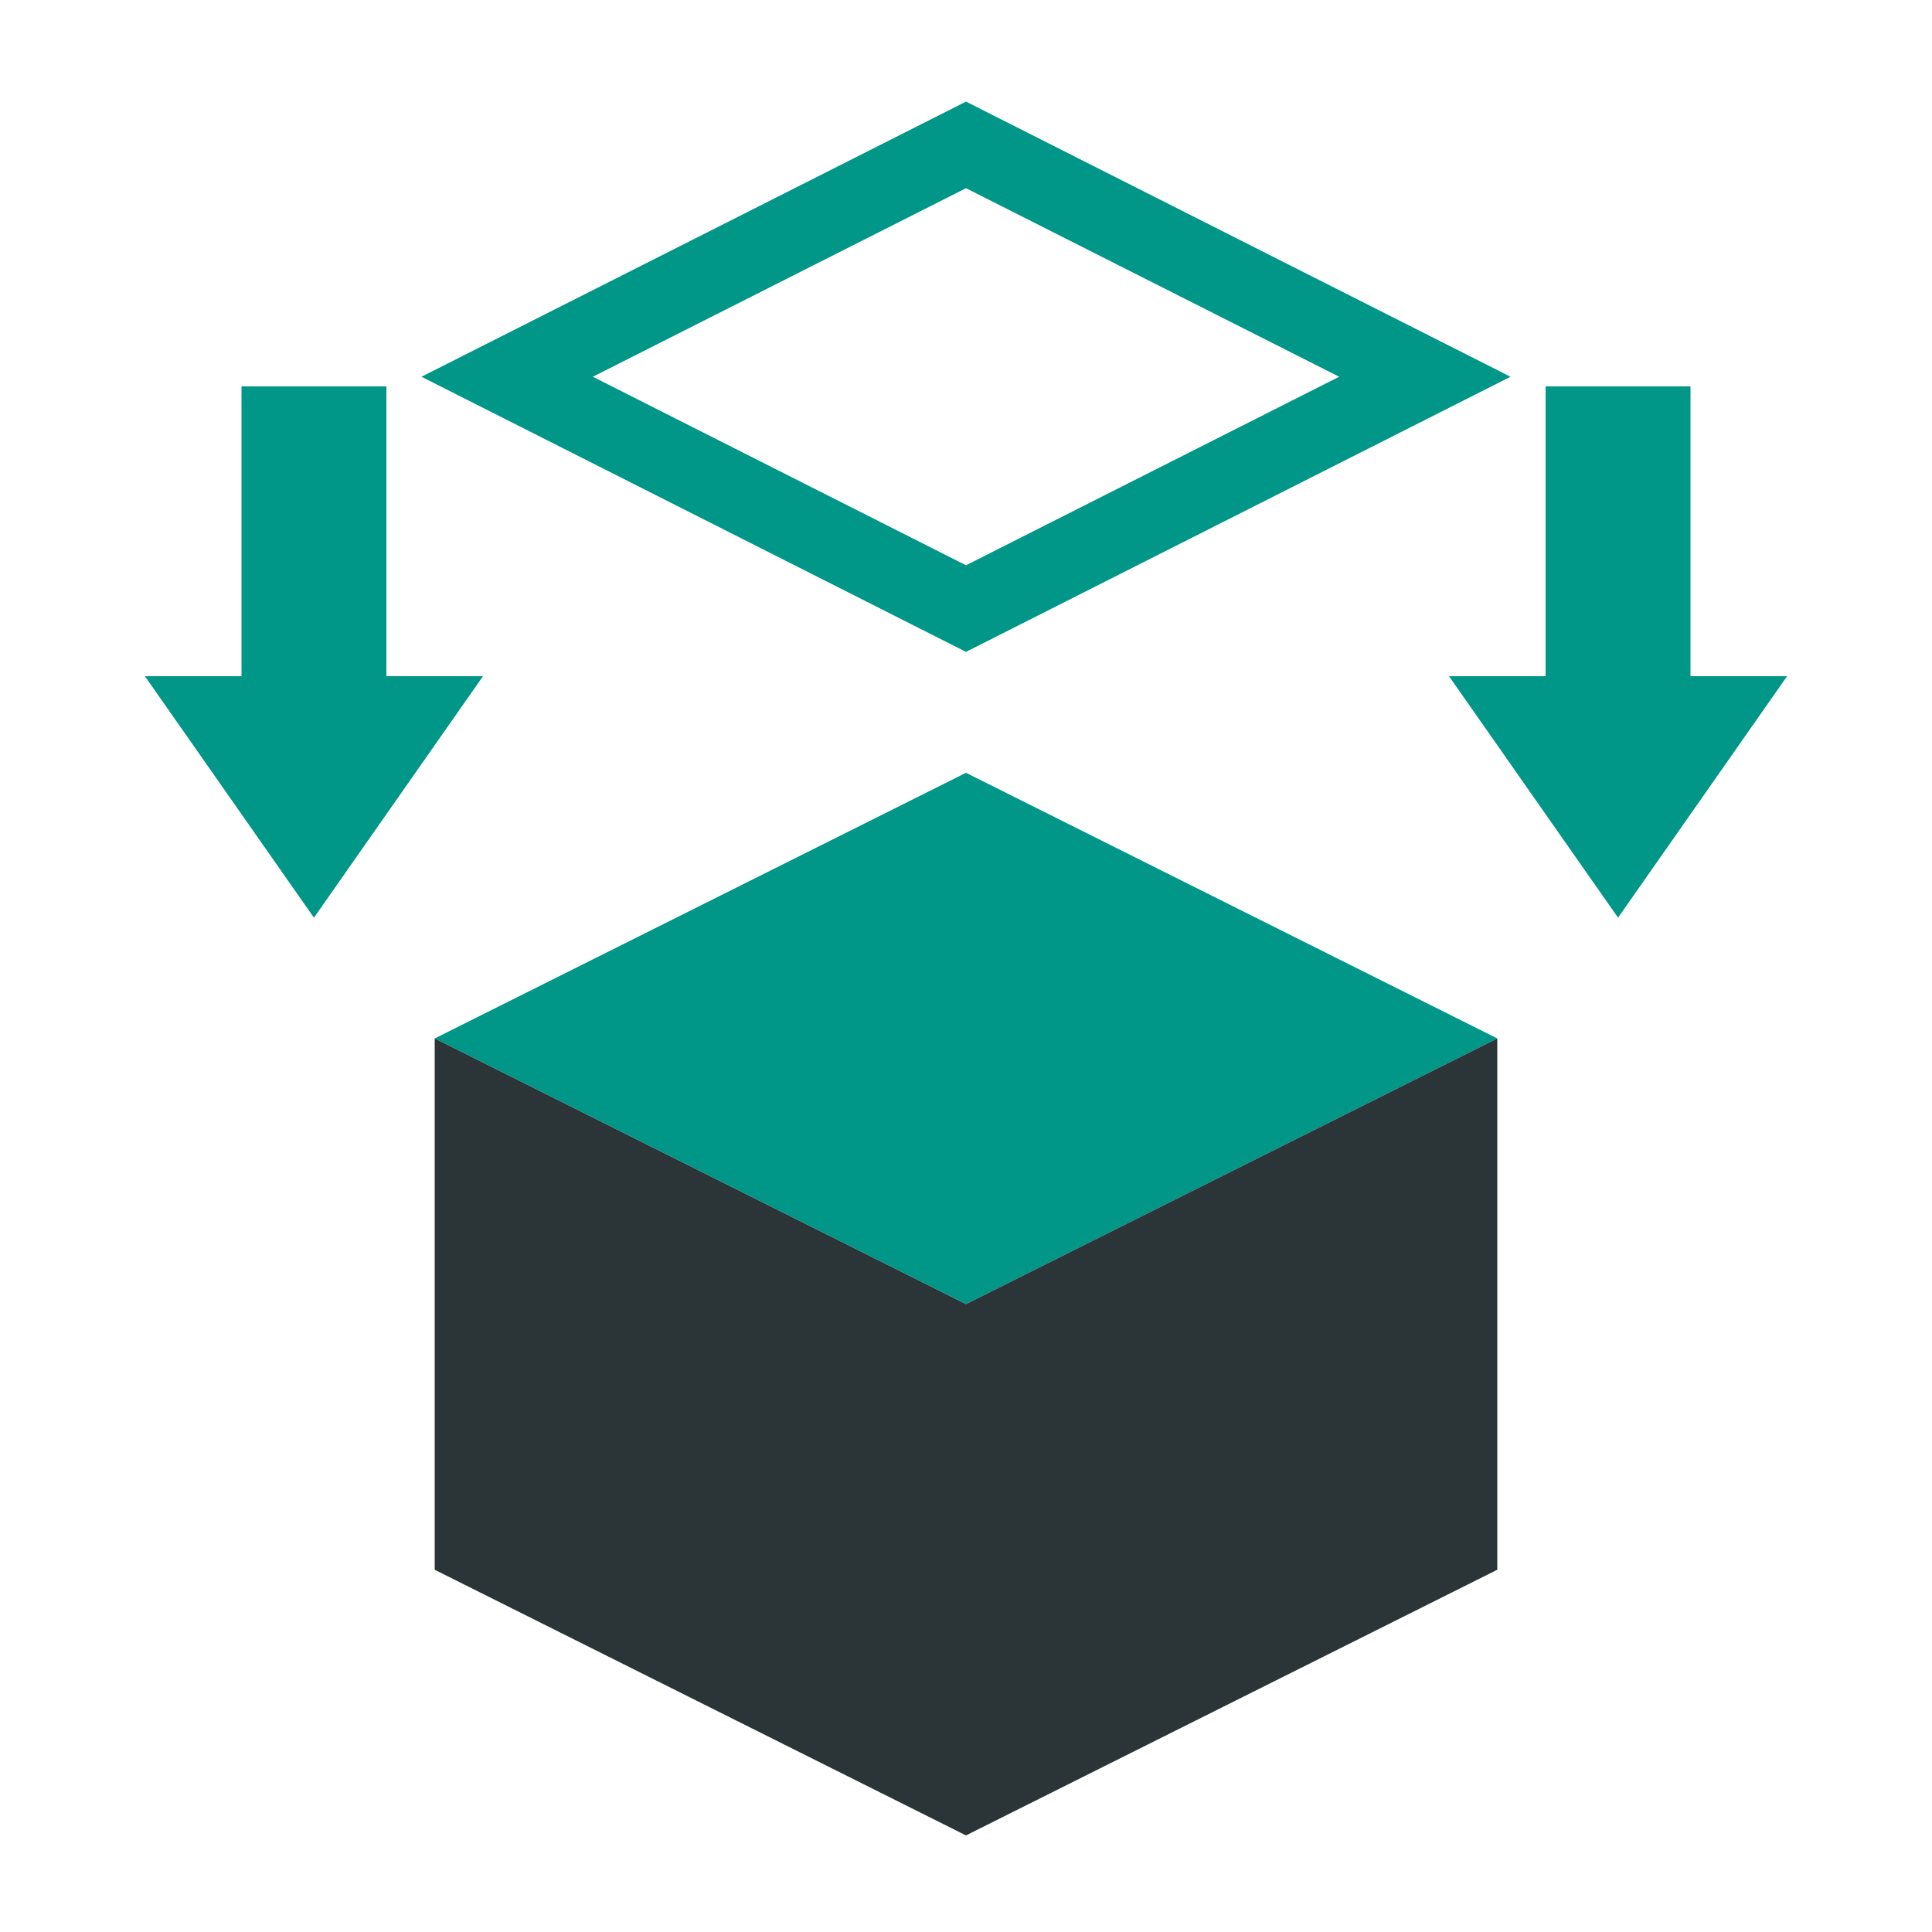
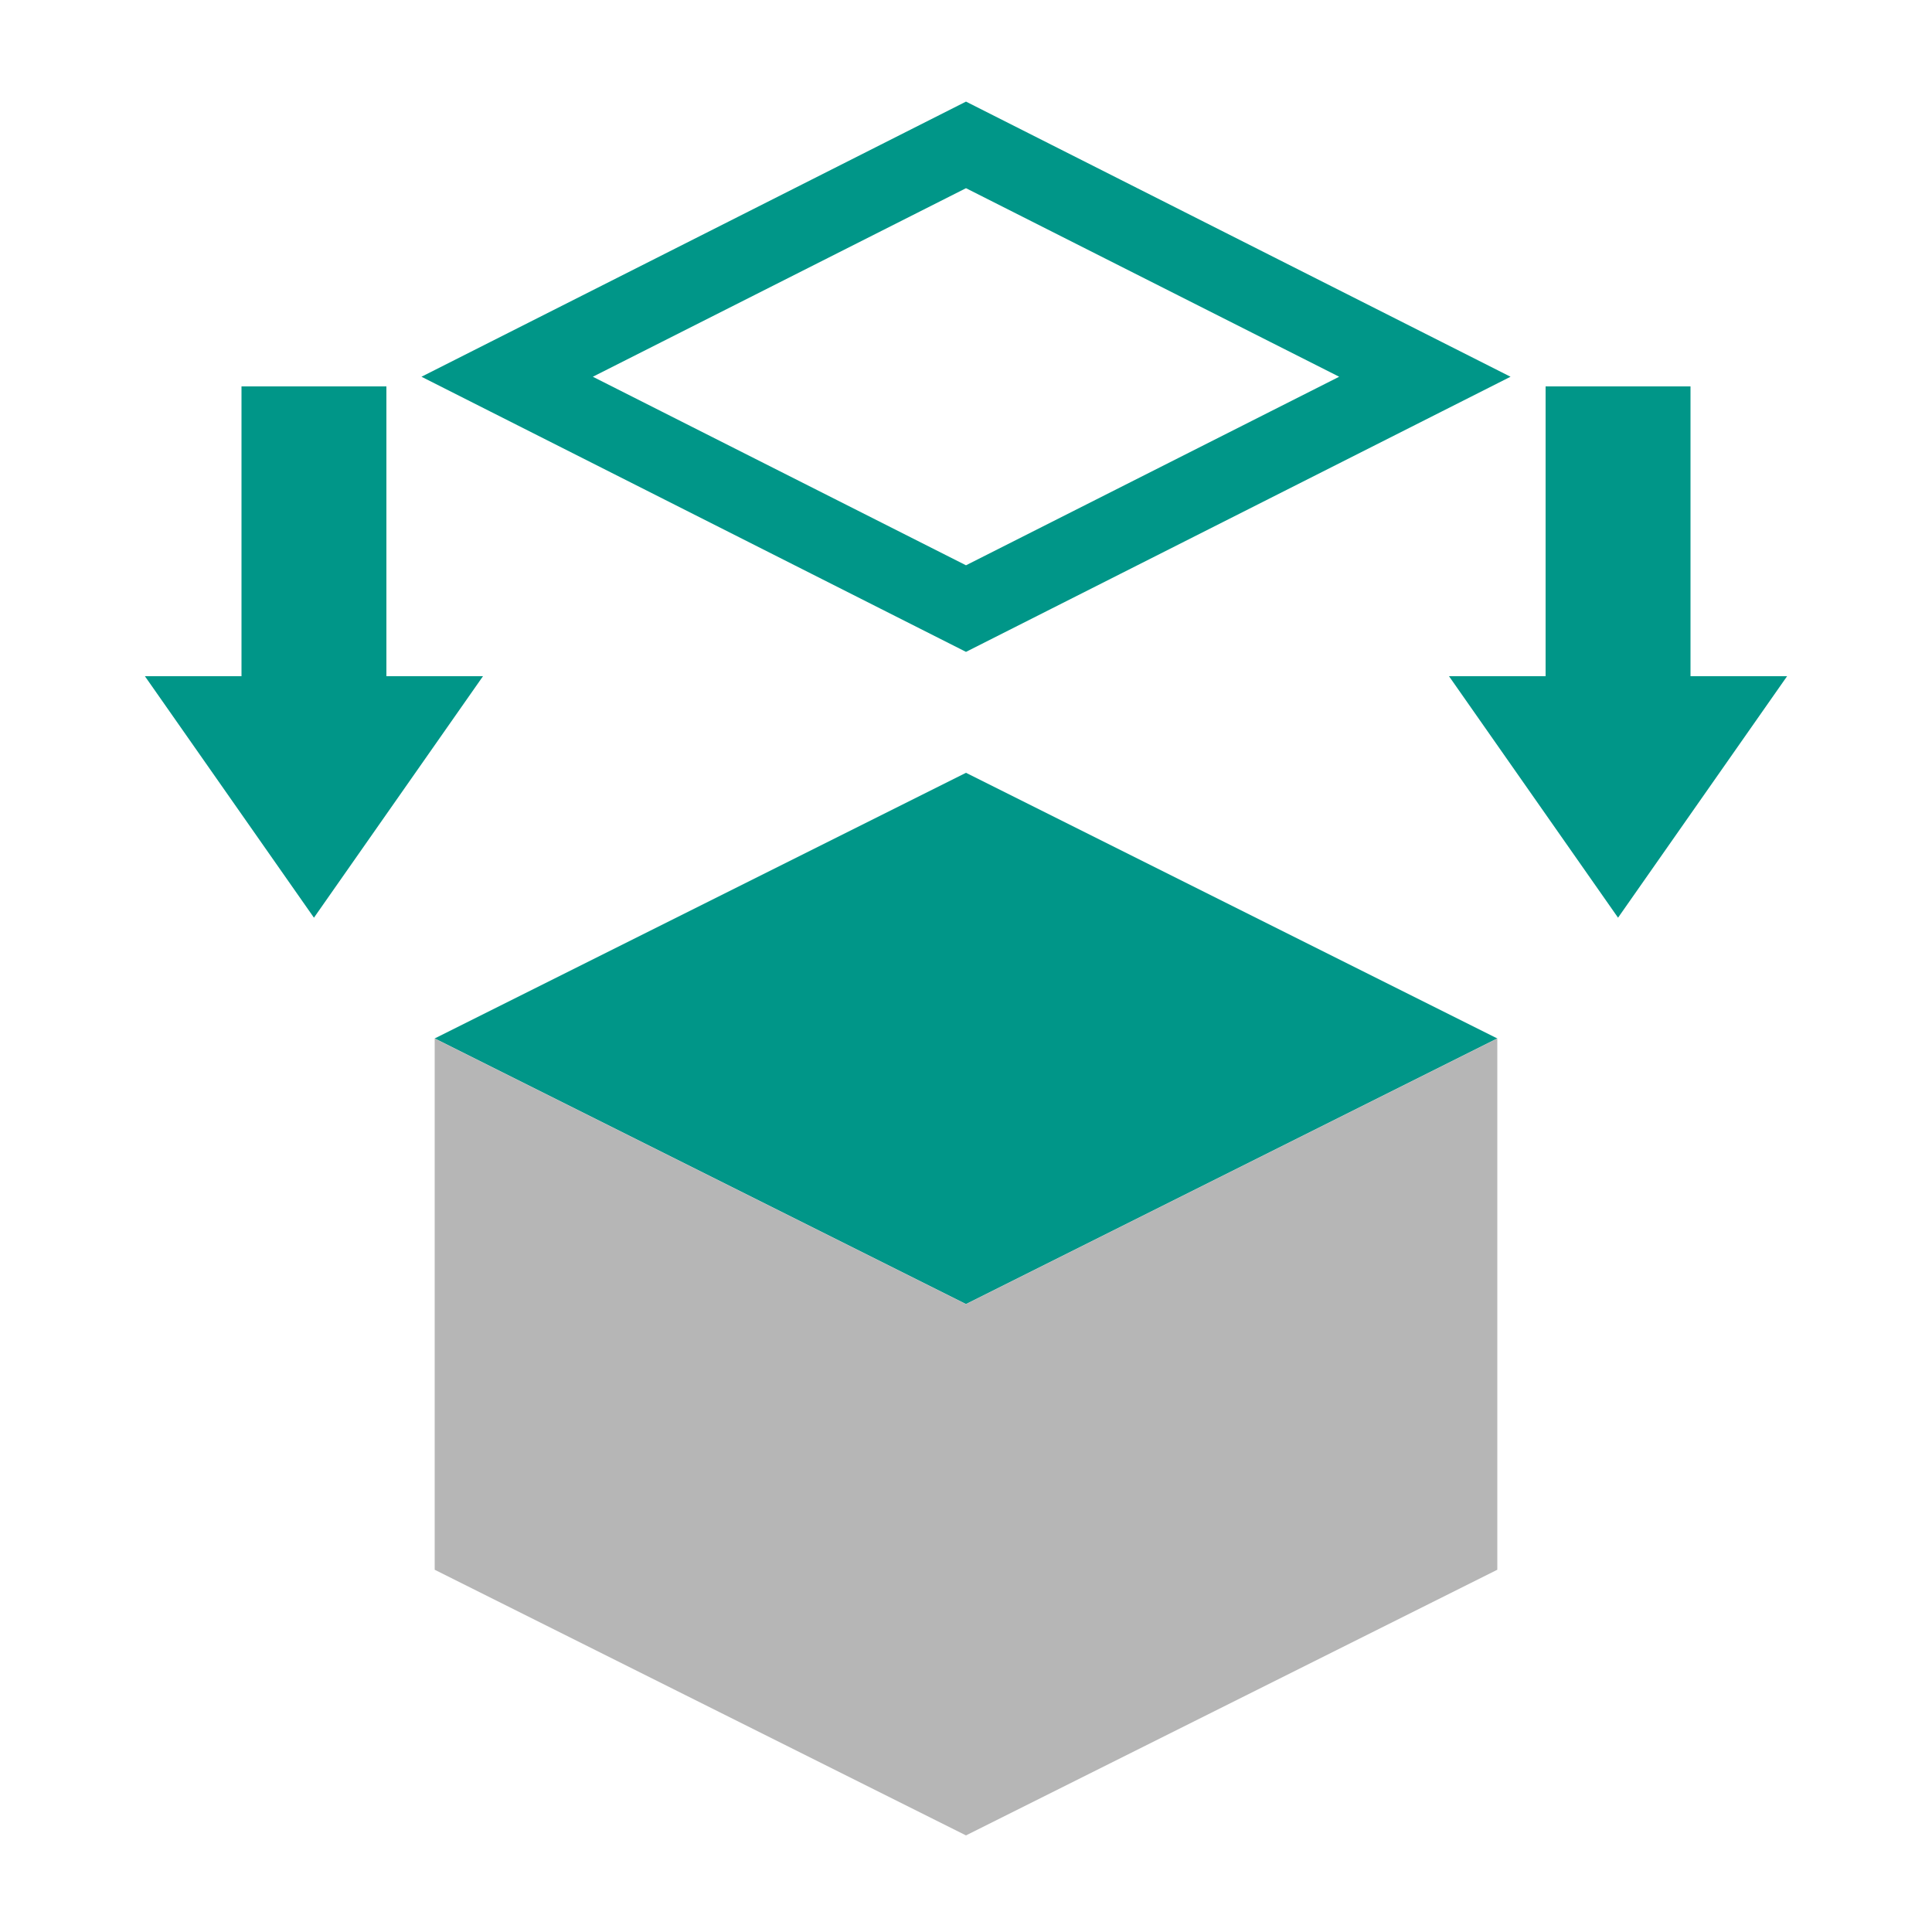
<svg xmlns="http://www.w3.org/2000/svg" width="40" height="40" viewBox="0 0 40 40">
  <polygon points="20,3 29.5,7.8 20,12.6 10.5,7.8" style="fill:none;stroke:#009688;stroke-width:1.6" />
  <polygon points="5,8 5,14 3,14 6.5,19 10,14 8,14 8,8" style="fill:#009688" />
  <polygon points="32,8 32,14 30,14 33.5,19 37,14 35,14 35,8" style="fill:#009688" />
  <polygon points="20,16 31,21.5 20,27 9,21.5" style="fill:#009688" />
-   <polygon points="9,21.5 20,27 20,38 9,32.5" style="fill:#2b3436" />
-   <polygon points="20,27 31,21.5 31,32.5 20,38" style="fill:#2b3436" />
+   <polygon points="9,21.5 20,27 20,38 9,32.5" style="fill:#b6b6b6" />
+   <polygon points="20,27 31,21.5 31,32.5 20,38" style="fill:#b6b6b6" />
</svg>
